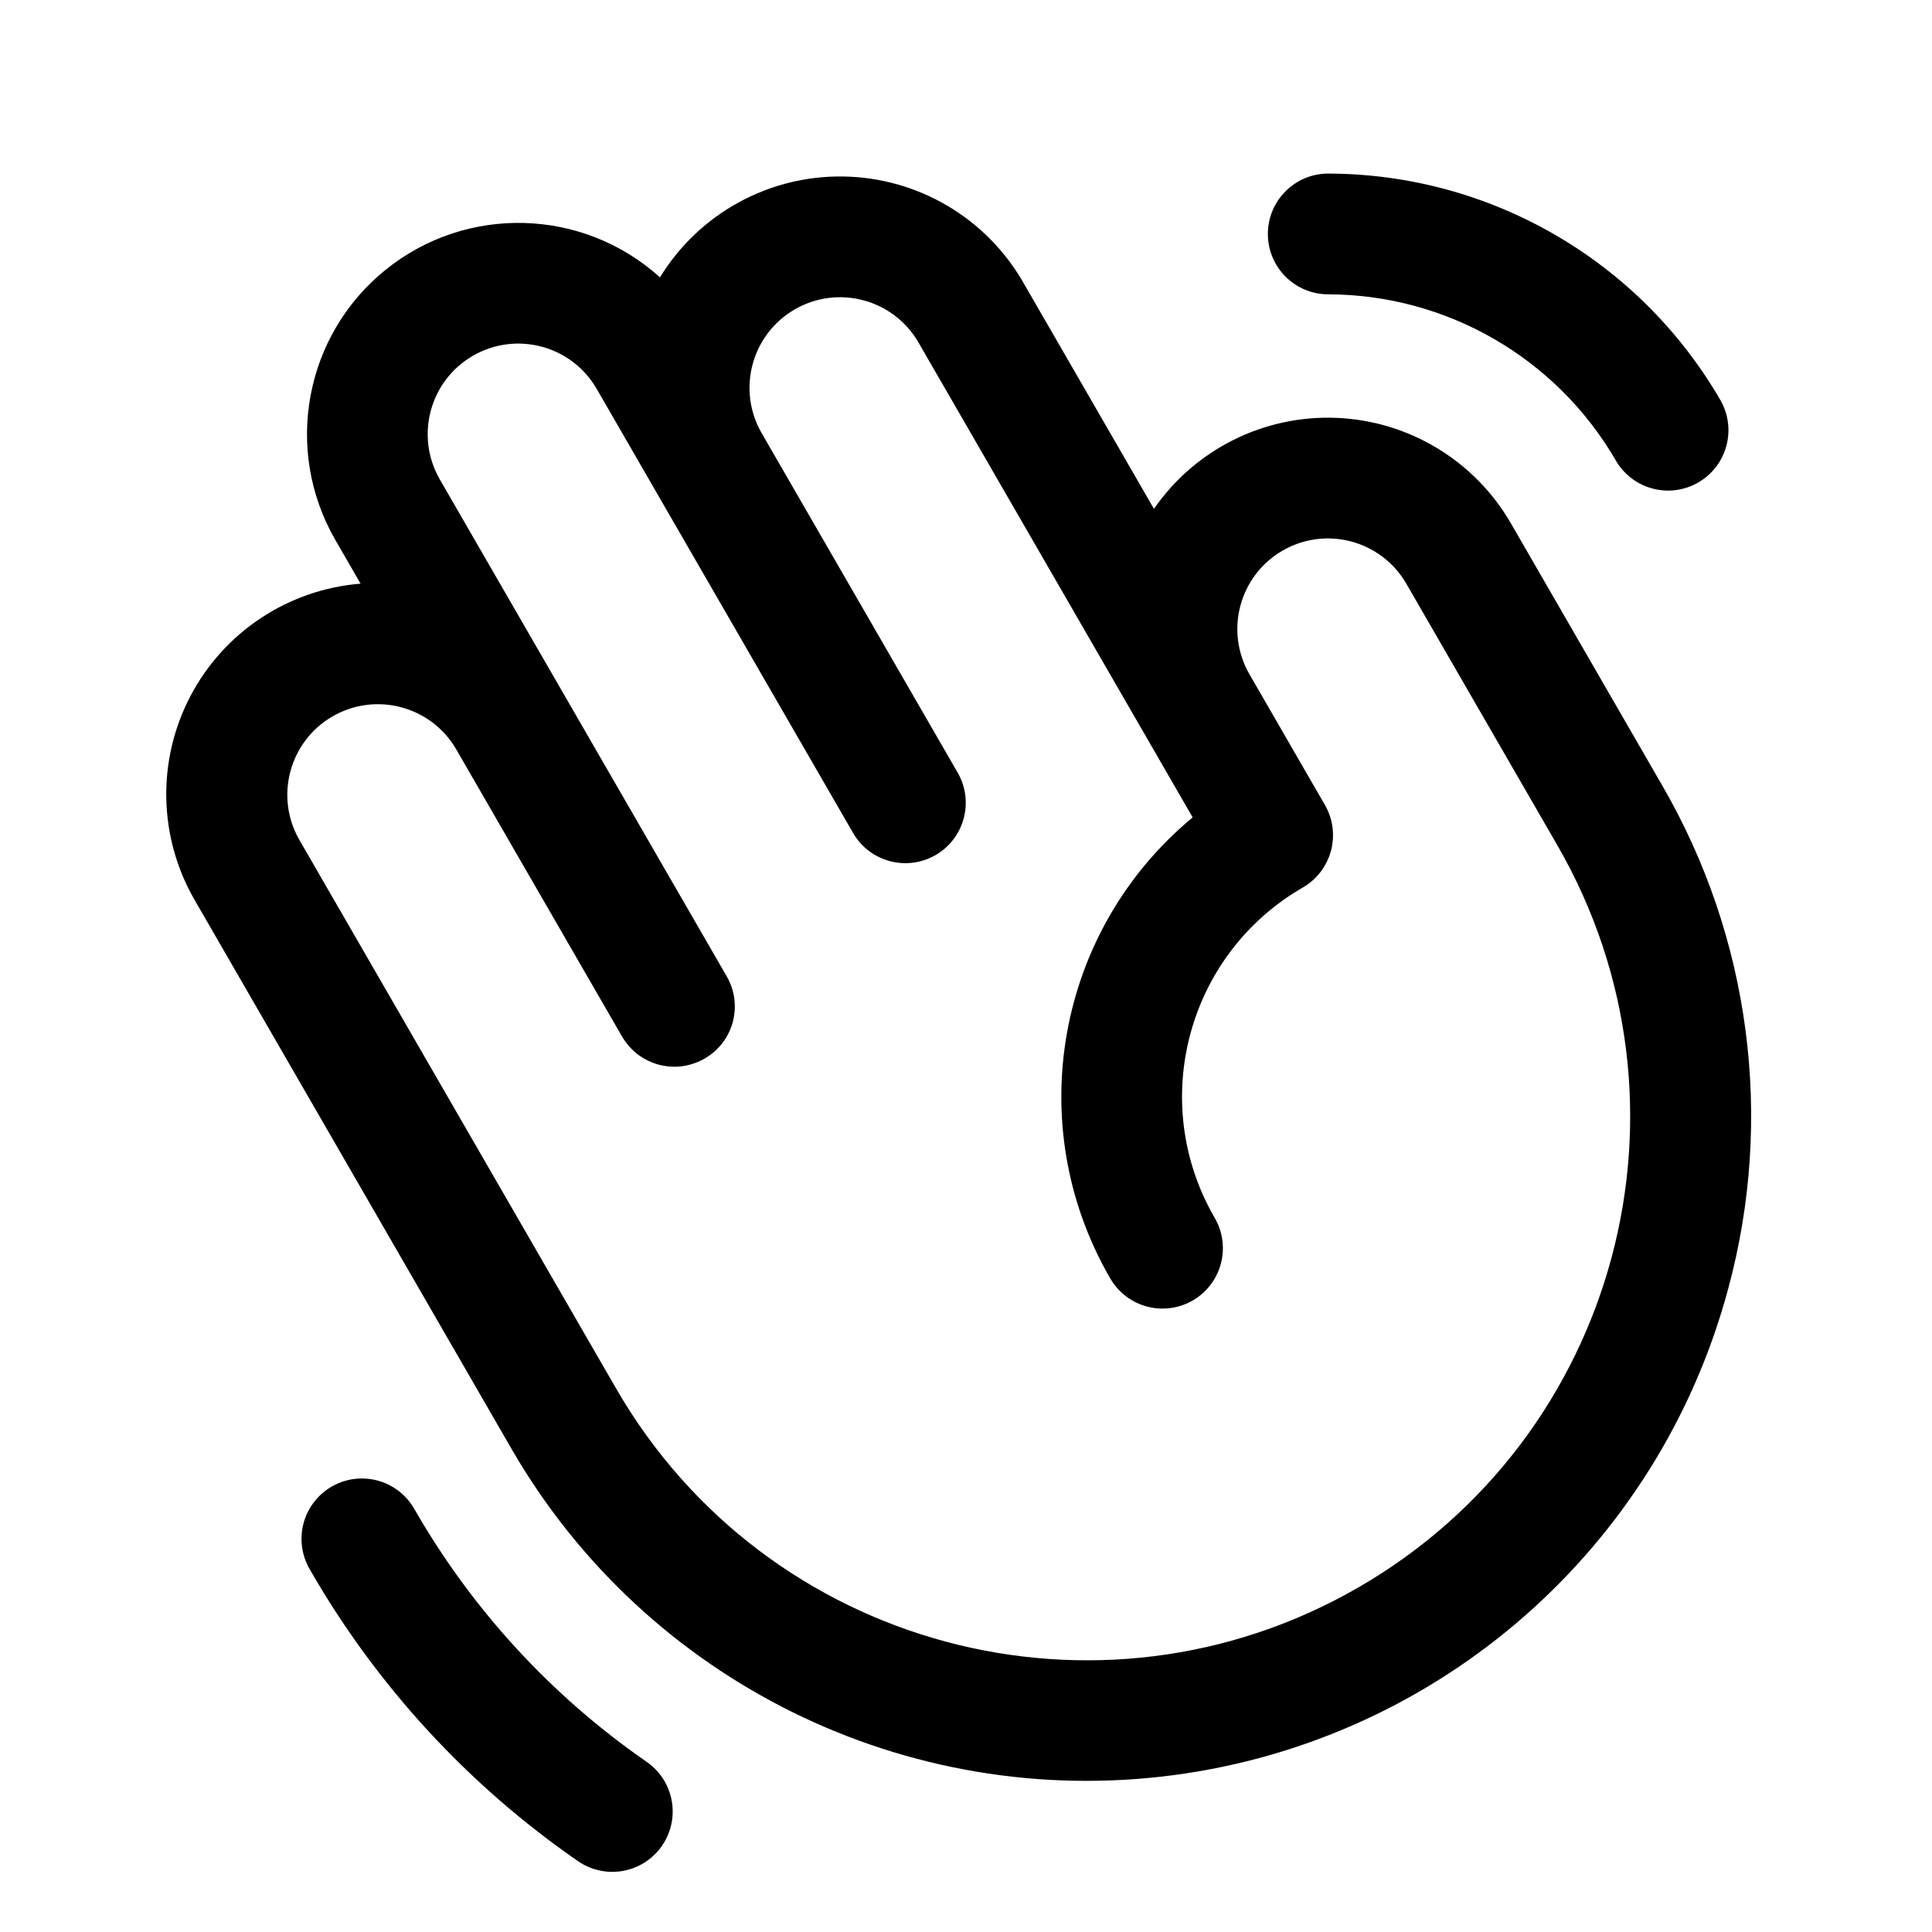
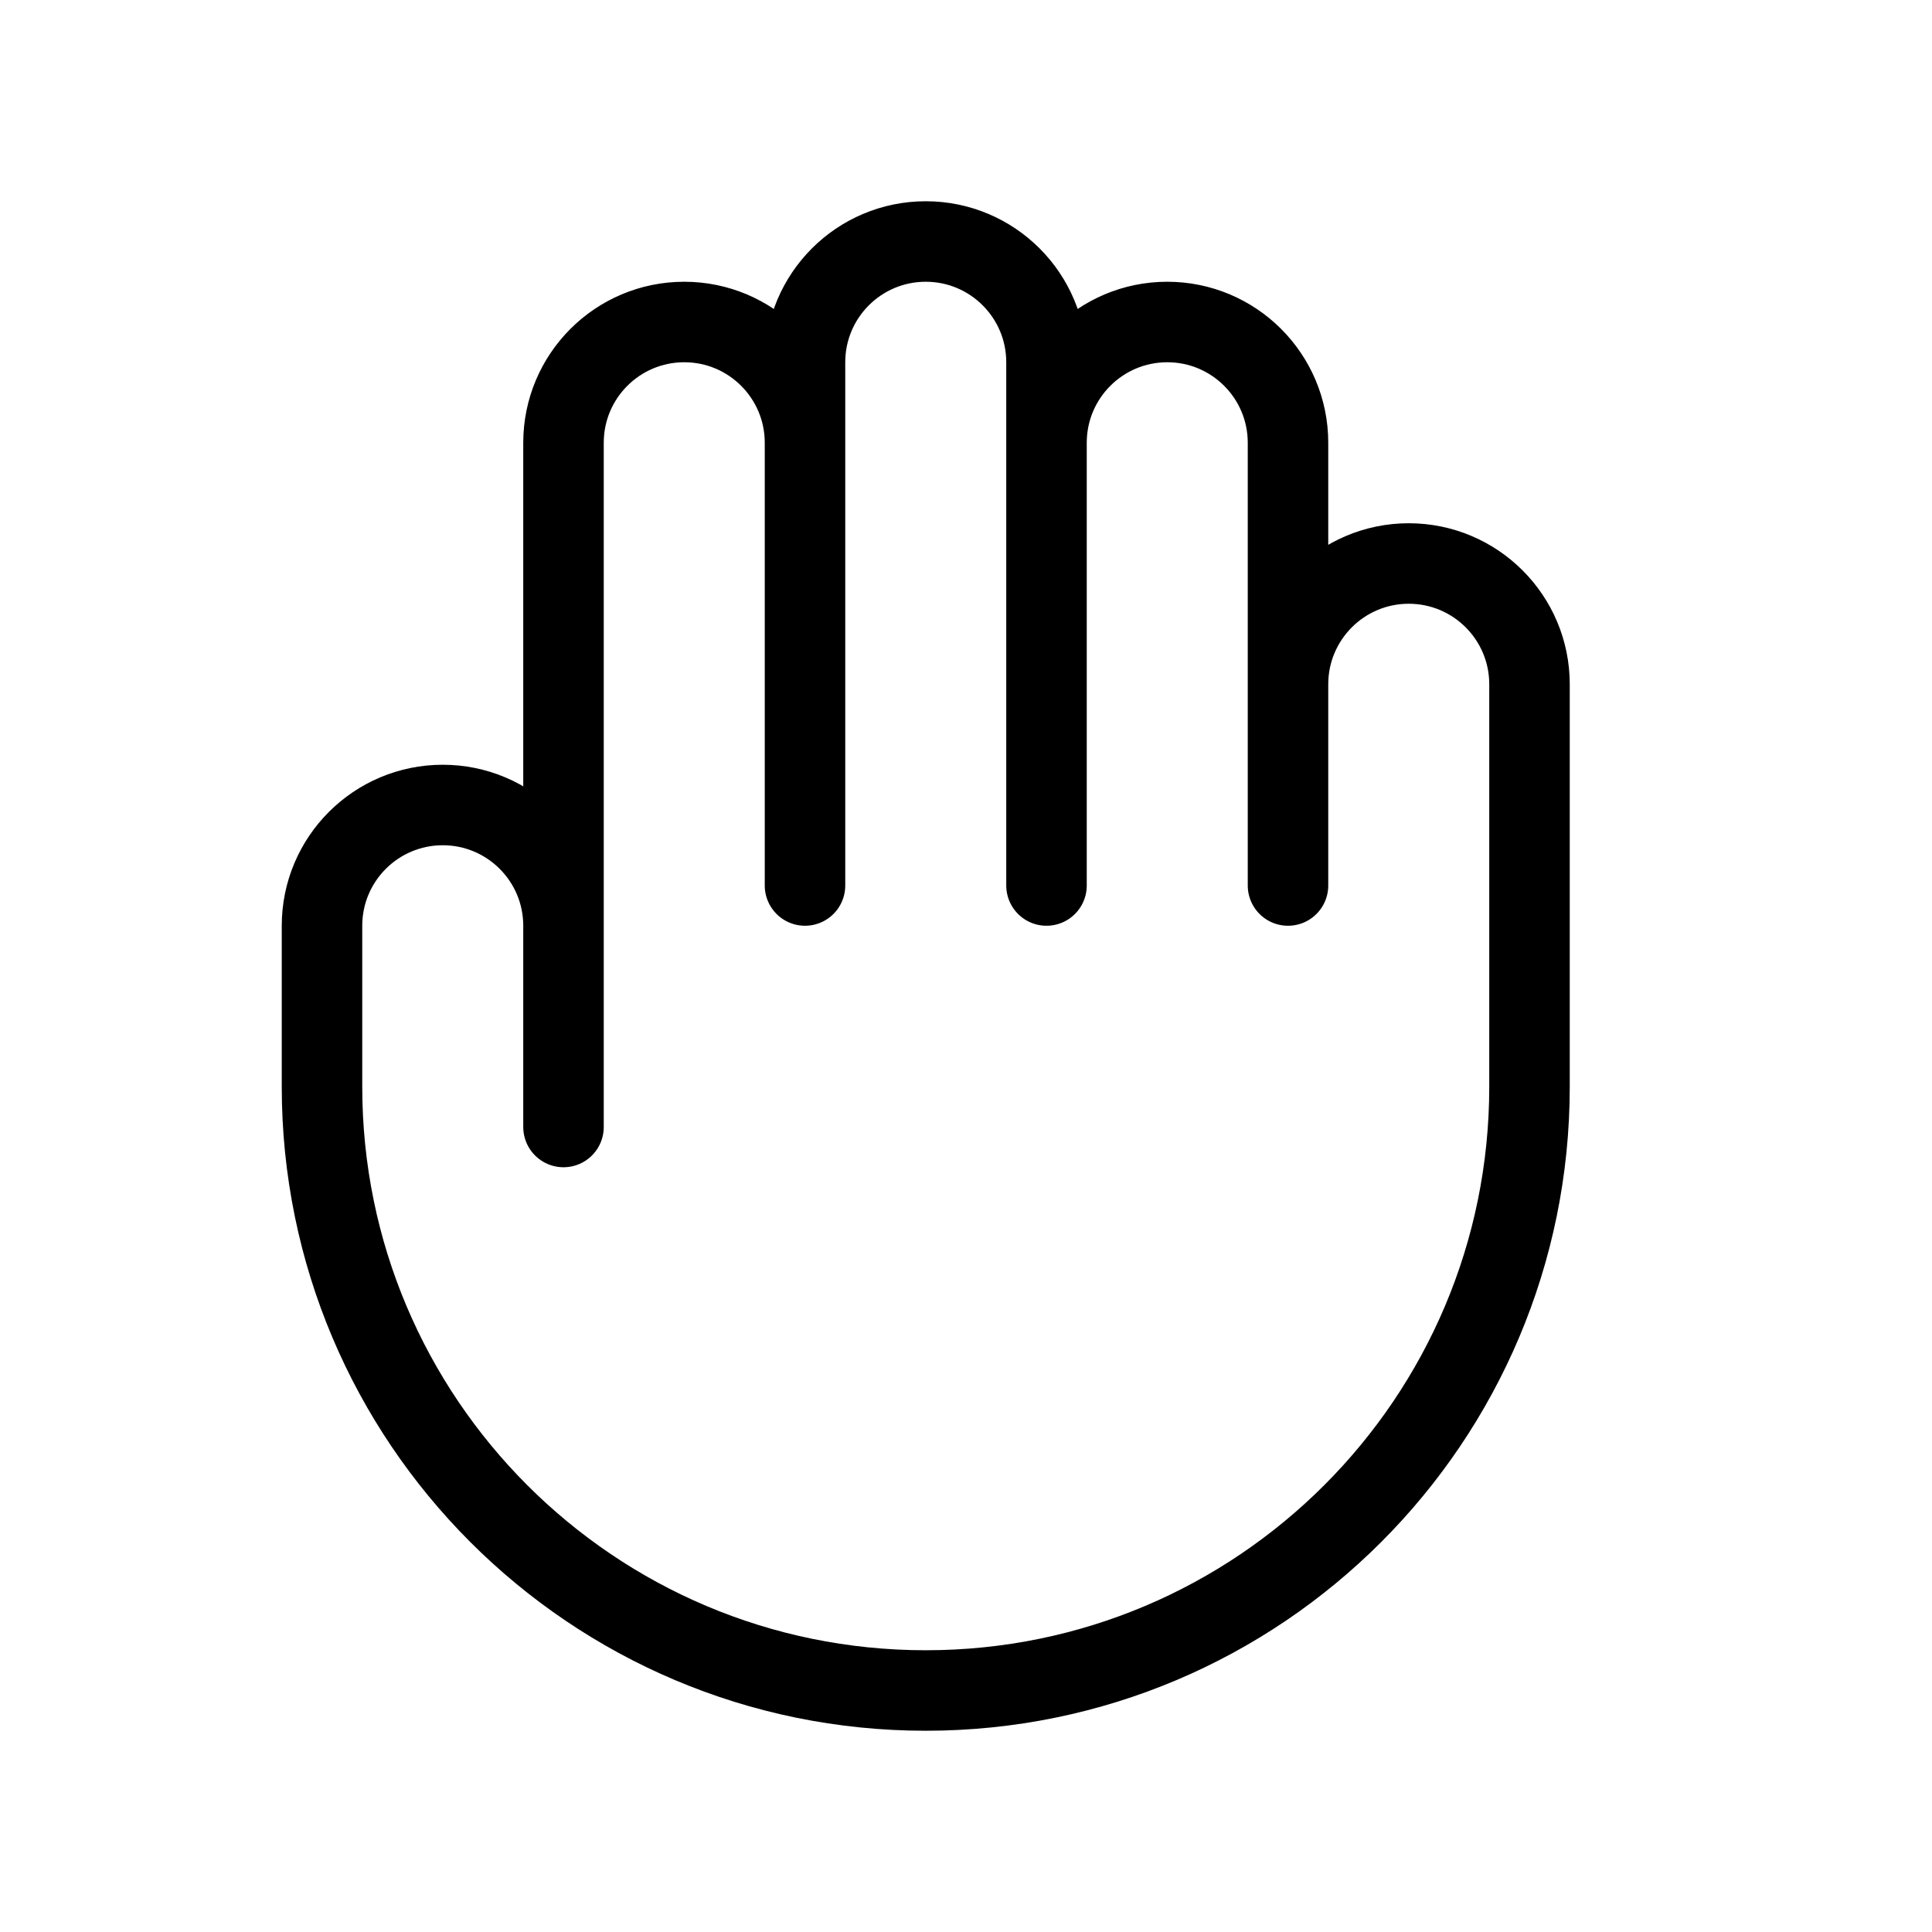
- <svg xmlns="http://www.w3.org/2000/svg" width="256px" height="256px" viewBox="0 0 256 256" id="Flat">
-   <path d="M168,30.993A8,8,0,0,1,176,23h.008A60.211,60.211,0,0,1,227.954,53.004a8,8,0,1,1-13.857,8A44.164,44.164,0,0,0,175.992,39,8,8,0,0,1,168,30.993Zm60.995,139.772A88.011,88.011,0,0,1,67.783,191.988l-42-72.746A27.991,27.991,0,0,1,47.778,77.338L44.425,71.529A28.005,28.005,0,0,1,87.449,36.75a27.992,27.992,0,0,1,48.113.635l17.343,30.04a28.014,28.014,0,0,1,47.298,1.922l19.999,34.641A87.419,87.419,0,0,1,228.995,170.765Zm-22.647-58.776-20-34.641A12,12,0,1,0,165.562,89.347l10,17.321a7.981,7.981,0,0,1,.365.712c.08.177.145.357.212.537.024.065.053.128.075.193.075.221.136.444.19.668.006.028.016.055.023.083.053.23.093.462.126.694.003.025.01.05.013.075.029.222.044.443.055.665.001.039.007.077.009.116.006.204-0.0.408-.01.611-.002.058,0,.116-.004.175-.013.191-.039.38-.065.569-.01.07-.013.14-.025.21-.038.227-.088.451-.145.674-.008.03-.012.06-.02.09-.008.03-.021.059-.029.089-.062.221-.13.44-.211.655-.022.059-.051.116-.075.174-.074.184-.15.368-.237.546-.021.043-.047.083-.069.125-.098.191-.2.379-.313.562-.013.021-.028.041-.042.062-.126.199-.26.395-.404.584l-.018.021q-.229.297-.488.575l-.016.016c-.172.183-.352.359-.543.527-.031.027-.066.051-.098.078-.166.142-.335.281-.516.41a7.969,7.969,0,0,1-.67.433,32,32,0,0,0-11.714,43.713,8,8,0,1,1-13.855,8,48.025,48.025,0,0,1,10.971-60.998L151.707,97.348l-.002-.004L121.707,45.386a12,12,0,1,0-20.785,12l25.999,45.034a8,8,0,0,1-13.856,8l-26-45.034-.016-.028L79.065,51.529A12,12,0,0,0,58.28,63.529l15.997,27.708.003.005,22,38.106A7.959,7.959,0,0,1,92.479,140.706c-.086.037-.173.068-.26.102q-.331.128-.667.225c-.089.026-.178.052-.268.075a7.933,7.933,0,0,1-.841.165c-.025.003-.05.01-.075.013a7.944,7.944,0,0,1-.93.06c-.025 0-.051.005-.077.005-.053,0-.104-.009-.157-.01q-.364-.007-.724-.047c-.086-.01-.171-.018-.257-.031a8.052,8.052,0,0,1-.854-.167c-.02-.005-.04-.008-.059-.013a8.053,8.053,0,0,1-.889-.296c-.075-.029-.146-.063-.22-.095q-.331-.142-.648-.313c-.076-.041-.152-.081-.227-.124a8.009,8.009,0,0,1-.768-.503l-.018-.012a8.003,8.003,0,0,1-.724-.624c-.06-.058-.118-.12-.176-.18q-.259-.265-.496-.558c-.055-.068-.11-.134-.163-.204a8.016,8.016,0,0,1-.556-.826l-22-38.105a12,12,0,0,0-20.784,12l42,72.746a72,72,0,0,0,124.708-72ZM85.652,233.429a103.081,103.081,0,0,1-30.725-33.438,8,8,0,1,0-13.855,8,118.949,118.949,0,0,0,35.463,38.586,8,8,0,1,0,9.117-13.148Z" />
+ <svg xmlns="http://www.w3.org/2000/svg" class="h-6 w-6" fill="none" viewBox="0 0 24 24" stroke="currentColor">
+   <path stroke-linecap="round" stroke-linejoin="round" stroke-width="1" d="M7 11.5V14m0-2.5v-6a1.5 1.5 0 113 0m-3 6a1.5 1.5 0 00-3 0v2a7.5 7.5 0 0015 0v-5a1.5 1.5 0 00-3 0m-6-3V11m0-5.5v-1a1.5 1.5 0 013 0v1m0 0V11m0-5.5a1.5 1.5 0 013 0v3m0 0V11" />
</svg>
